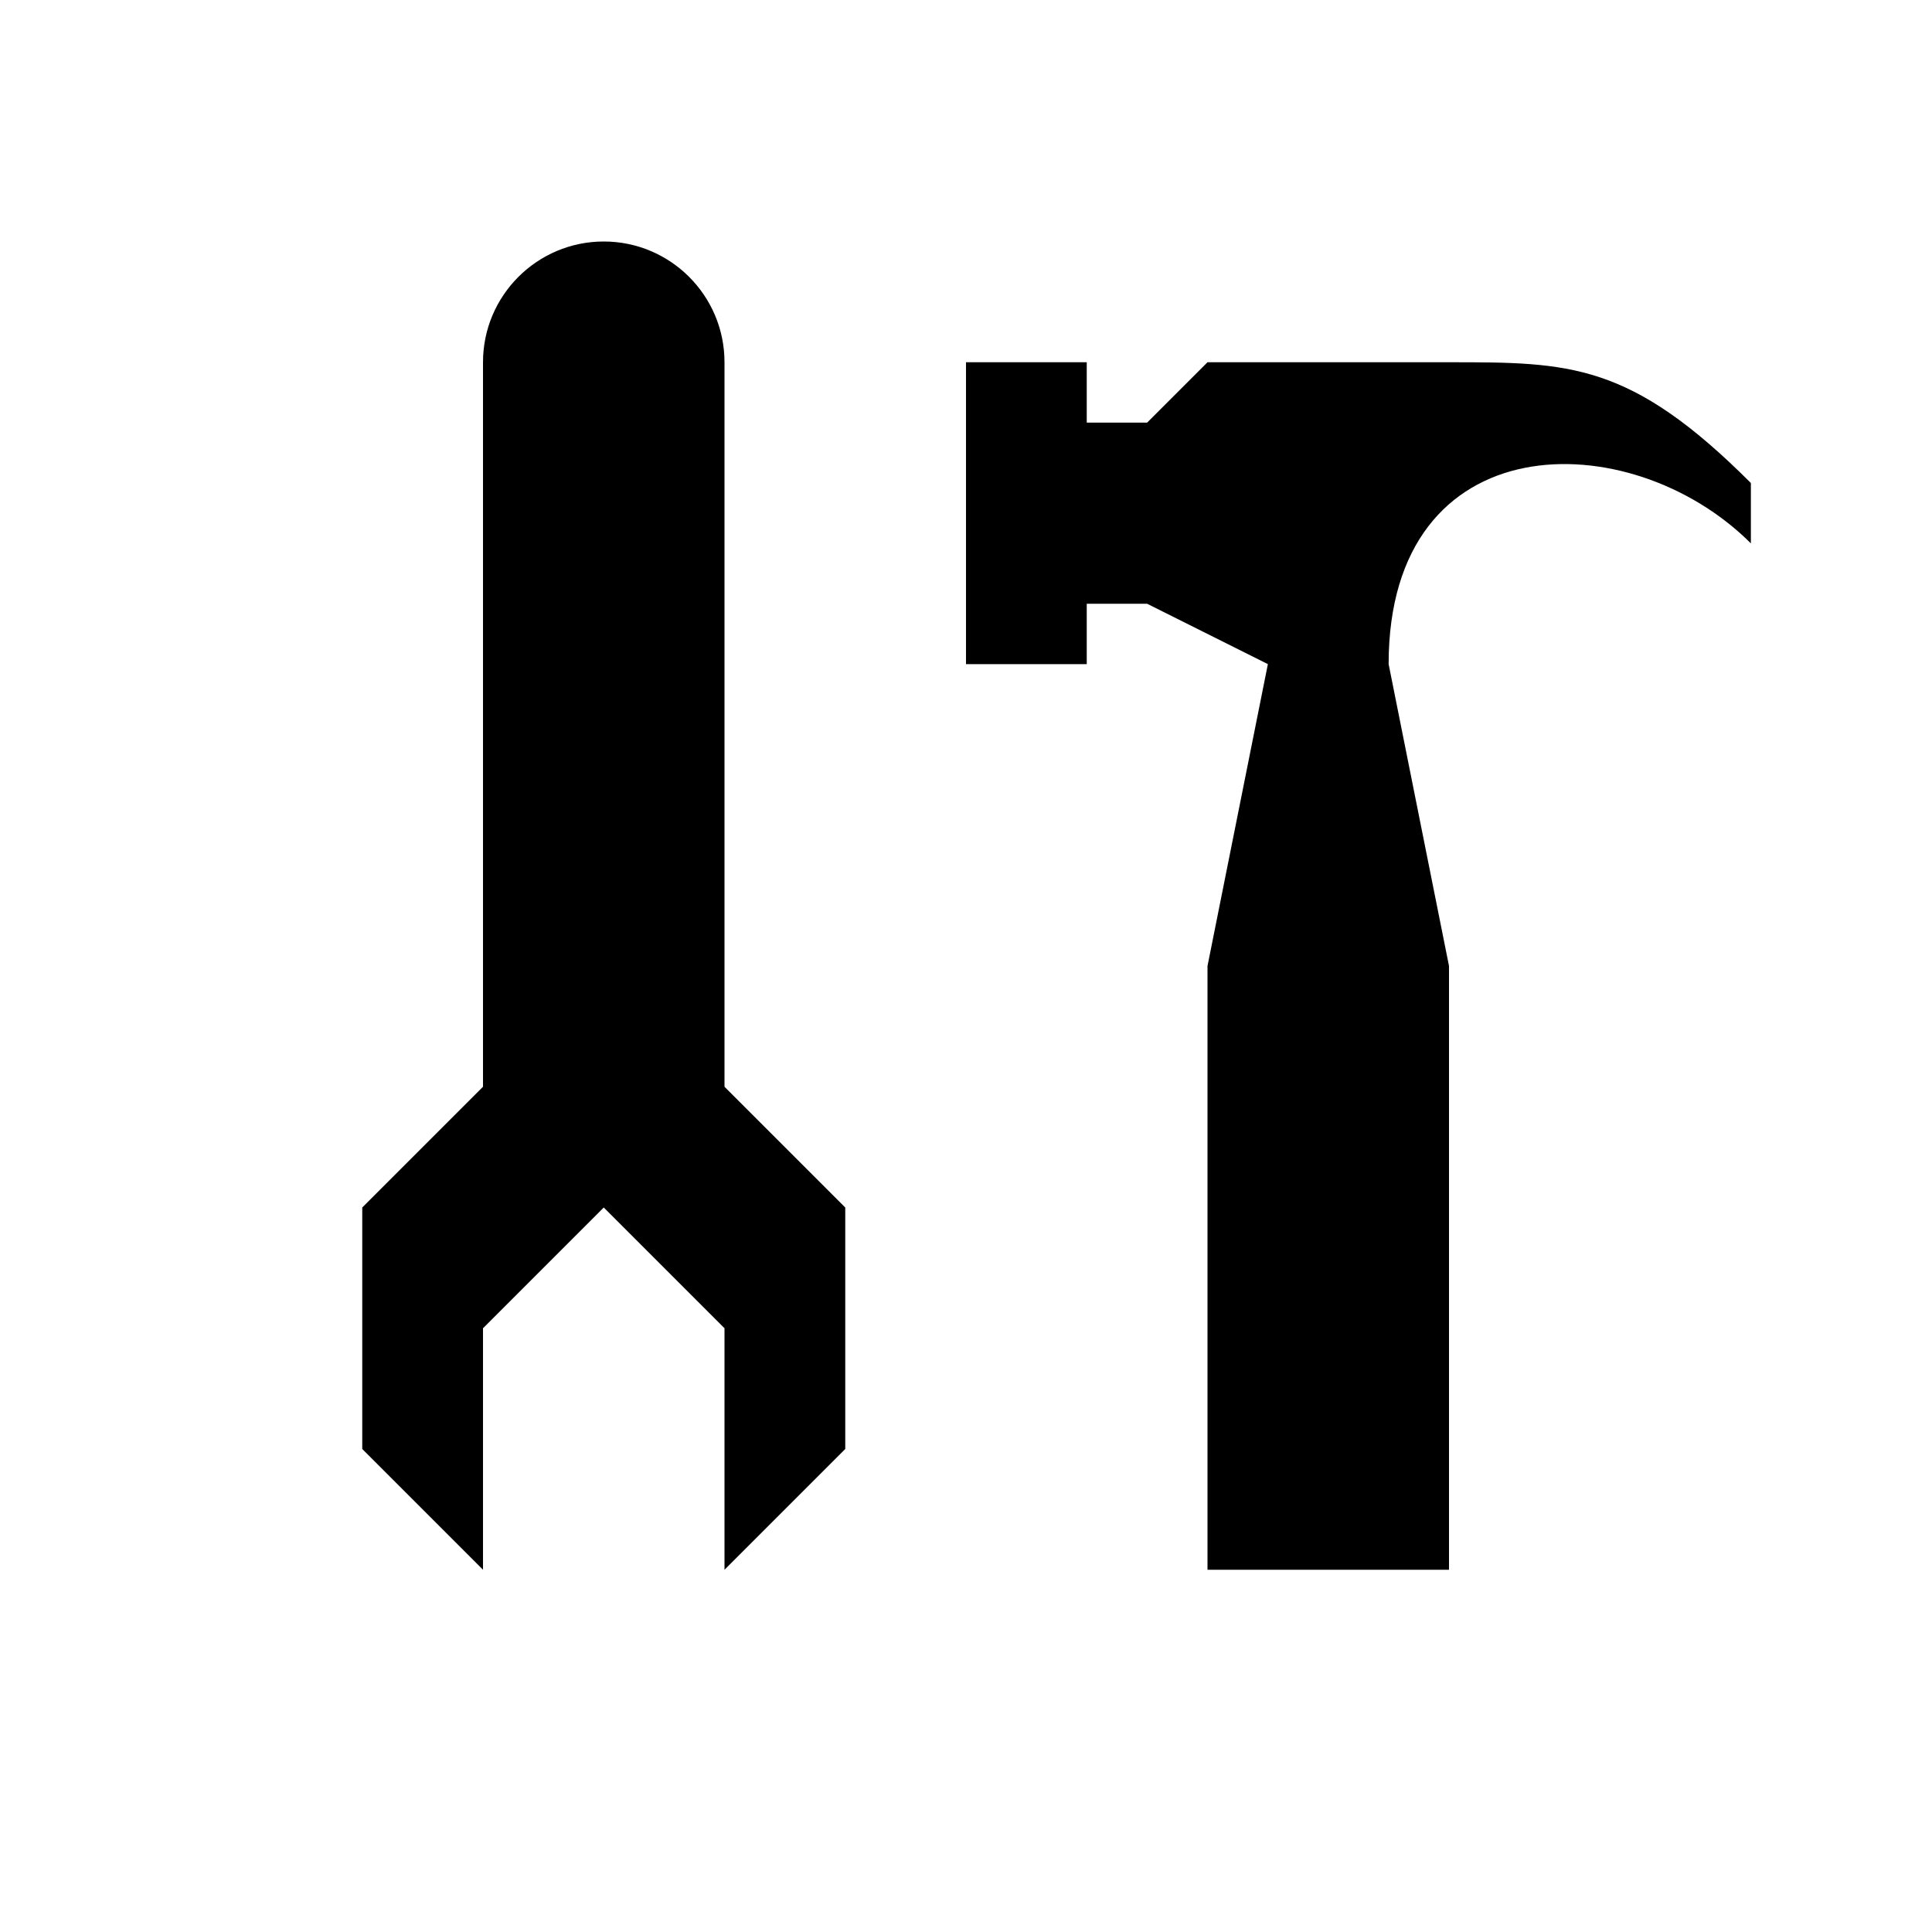
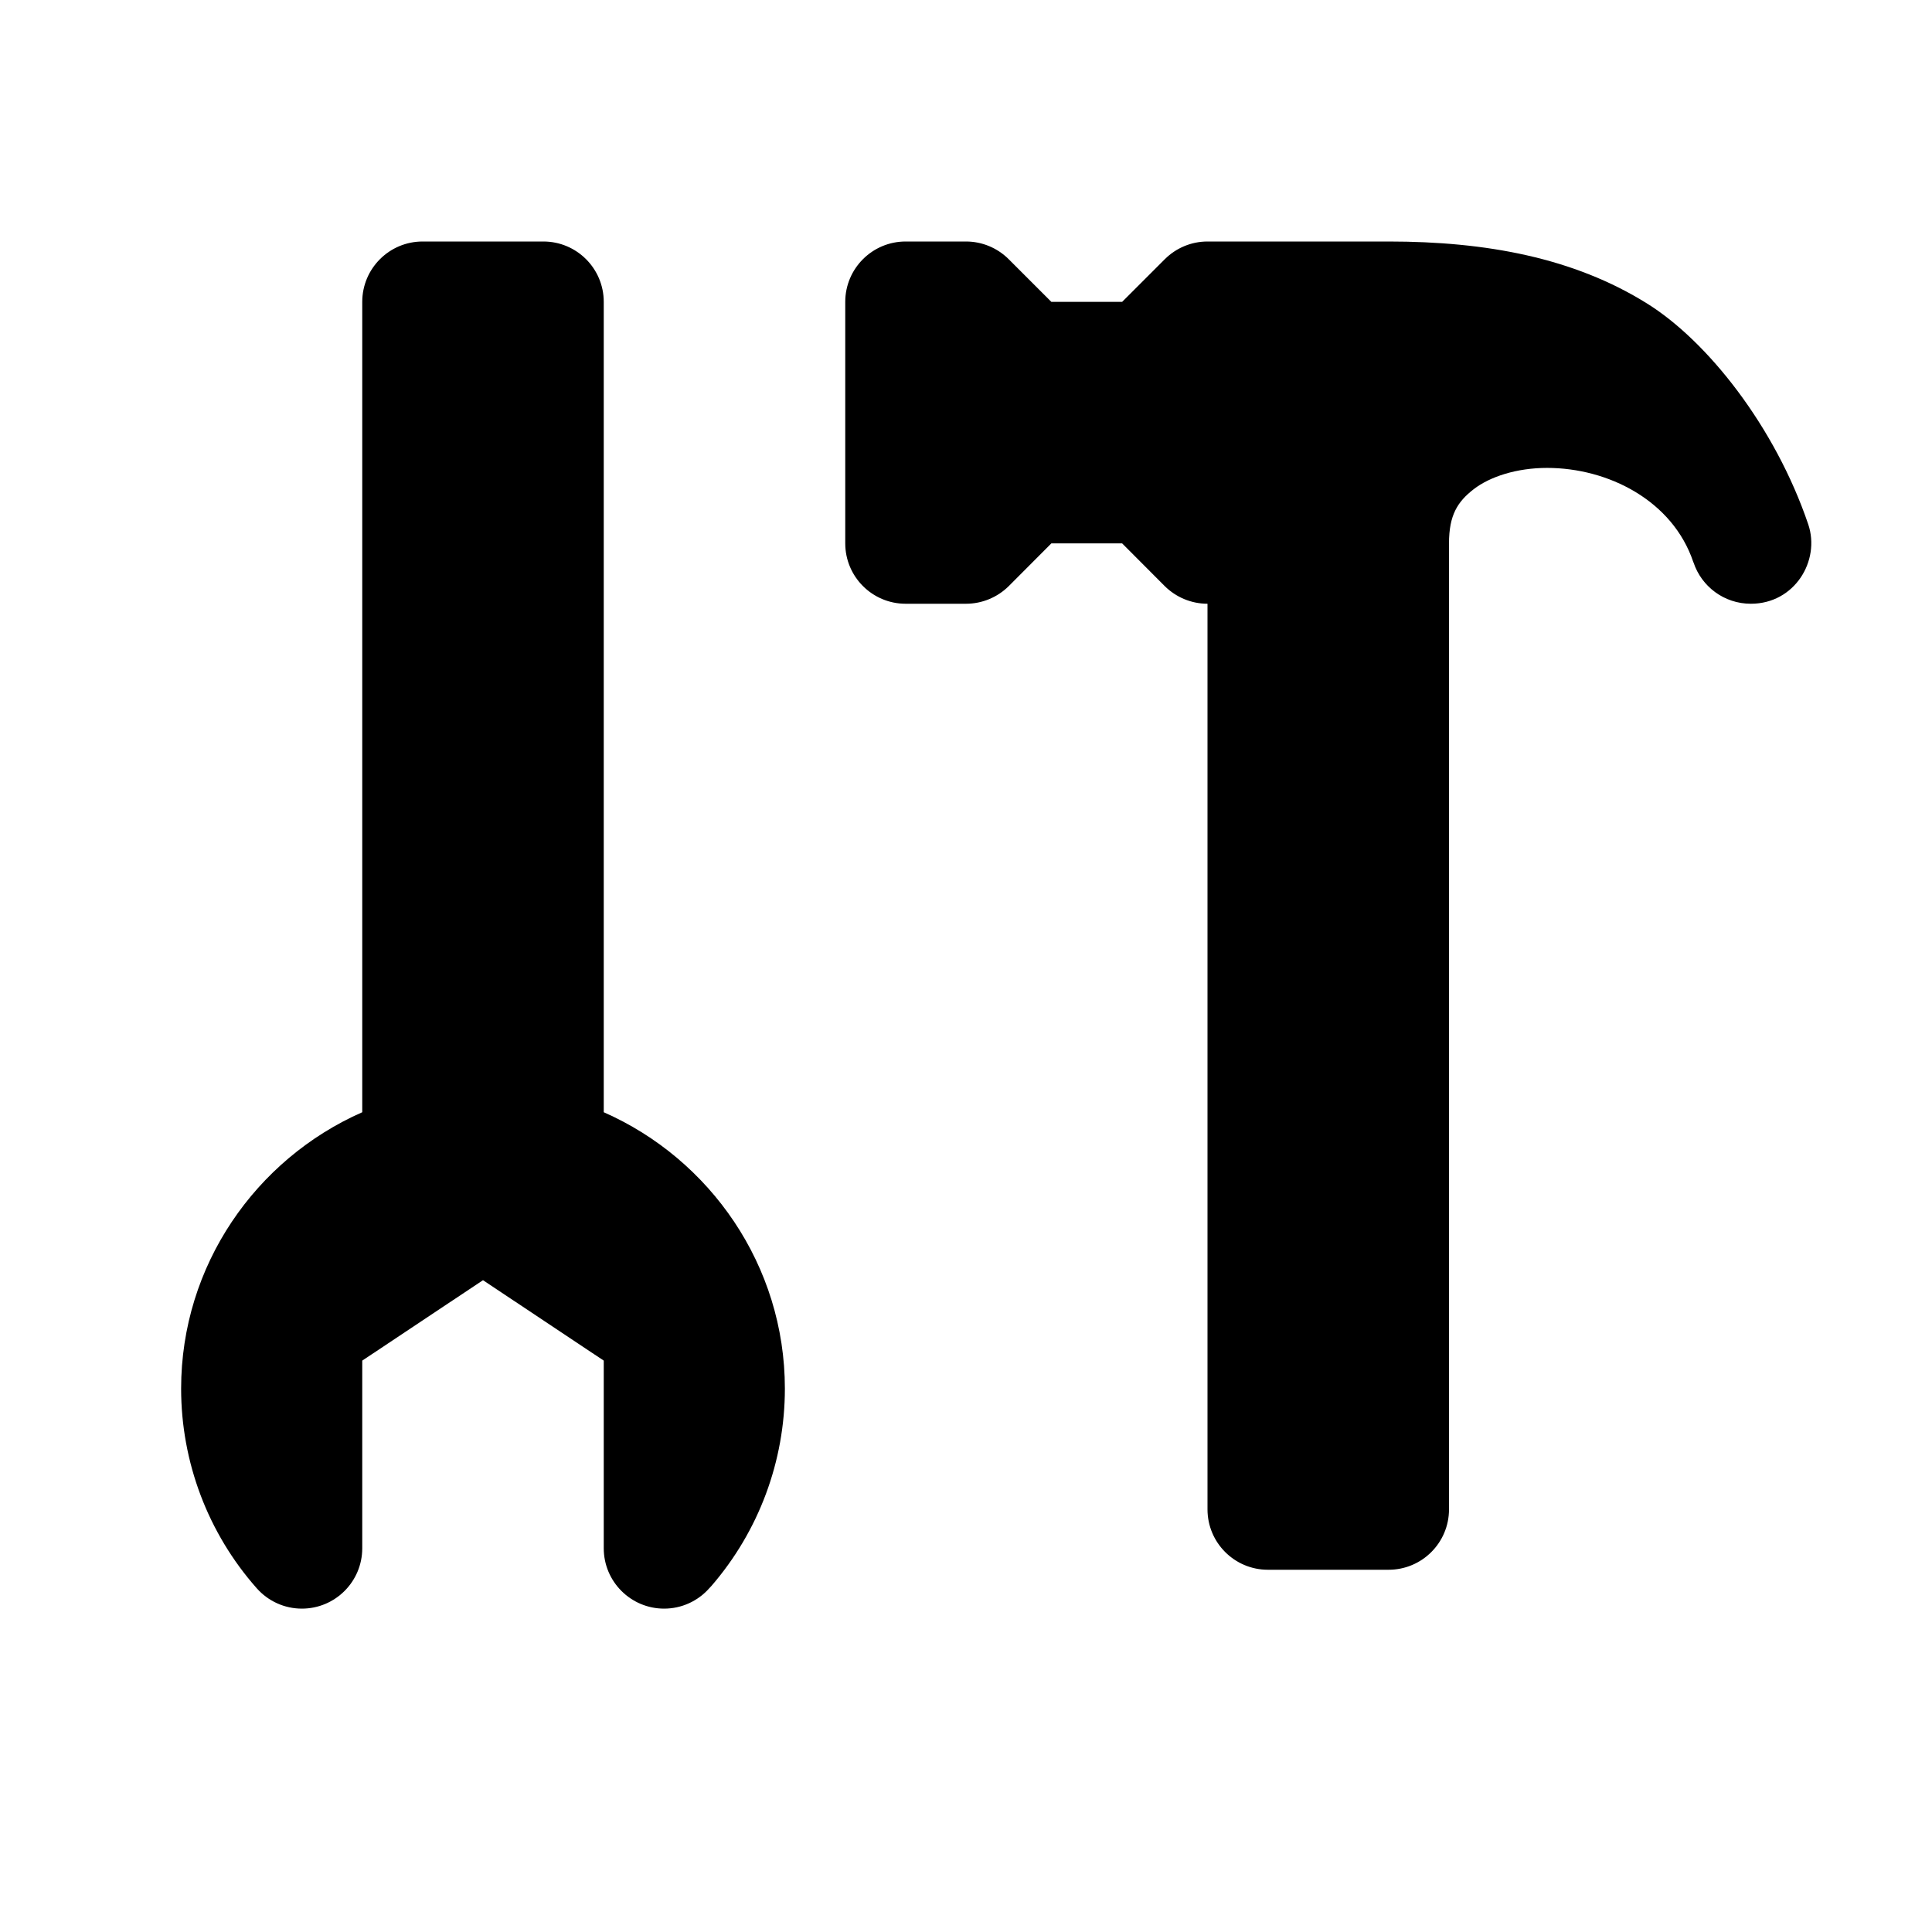
<svg xmlns="http://www.w3.org/2000/svg" width="16" height="16">
-   <path d="M 5.0,2.0 C 4.448,2.0 4.0,2.448 4.0,3.0 L 4.0,9.0 L 3.0,10.0 L 3.0,12.0 L 4.0,13.0 L 4.0,11.0 L 5.0,10.0 L 6.0,11.0 L 6.0,13.0 L 7.0,12.0 L 7.0,10.0 L 6.0,9.0 L 6.0,3.0 C 6.0,2.448 5.552,2.0 5.0,2.0 M 8.0,3.0 L 8.0,5.5 L 9.0,5.5 L 9.0,5.0 L 9.5,5.0 L 10.5,5.5 L 10.0,8.0 L 10.0,13.0 L 12.0,13.0 L 12.0,8.0 L 11.5,5.5 C 11.5,3.5 13.5,3.5 14.5,4.5 L 14.5,4.0 C 13.5,3.0 13.0,3.0 12.0,3.0 L 10.0,3.0 L 9.5,3.5 L 9.0,3.5 L 9.0,3.0 L 8.0,3.0" fill="#000" />
+   <path d="M 3.5,2.0 C 3.224,2.0 3.0,2.224 3.0,2.5 L 3.0,9.211 C 2.119,9.599 1.5,10.48 1.5,11.5 C 1.5,12.108 1.722,12.696 2.125,13.152 C 2.22,13.26 2.356,13.322 2.5,13.322 C 2.776,13.322 3.0,13.098 3.0,12.822 L 3.0,11.268 L 4.0,10.602 L 5.0,11.268 L 5.0,12.822 C 5.0,13.098 5.224,13.322 5.5,13.322 C 5.644,13.322 5.78,13.26 5.875,13.152 C 5.88,13.146 5.886,13.14 5.891,13.135 C 6.284,12.681 6.5,12.101 6.5,11.5 C 6.5,10.48 5.881,9.599 5.0,9.211 L 5.0,2.5 C 5.0,2.224 4.776,2.0 4.5,2.0 L 3.5,2.0 M 7.5,2.0 C 7.224,2.0 7.0,2.224 7.0,2.5 L 7.0,4.5 C 7.0,4.776 7.224,5.0 7.5,5.0 L 8.0,5.0 C 8.133,5.0 8.26,4.947 8.354,4.854 L 8.707,4.5 L 9.293,4.5 L 9.646,4.854 C 9.74,4.947 9.867,5.0 10.0,5.0 L 10.0,12.5 C 10.0,12.776 10.224,13.0 10.5,13.0 L 11.5,13.0 C 11.776,13.0 12.0,12.776 12.0,12.5 L 12.0,5.5 L 12.0,4.5 C 12.0,4.264 12.072,4.154 12.205,4.051 C 12.338,3.948 12.56,3.875 12.812,3.875 C 13.317,3.875 13.851,4.144 14.023,4.654 L 14.023,4.656 L 14.025,4.656 L 14.025,4.658 C 14.091,4.857 14.278,5.0 14.5,5.0 C 14.863,5.0 15.077,4.643 14.975,4.342 C 14.7,3.532 14.14,2.825 13.641,2.514 C 13.033,2.134 12.306,2.0 11.5,2.0 L 10.0,2.0 C 9.867,2.0 9.74,2.053 9.646,2.147 L 9.293,2.5 L 8.707,2.5 L 8.354,2.147 C 8.26,2.053 8.133,2.0 8.0,2.0 L 7.5,2.0" fill="#000" />
</svg>
